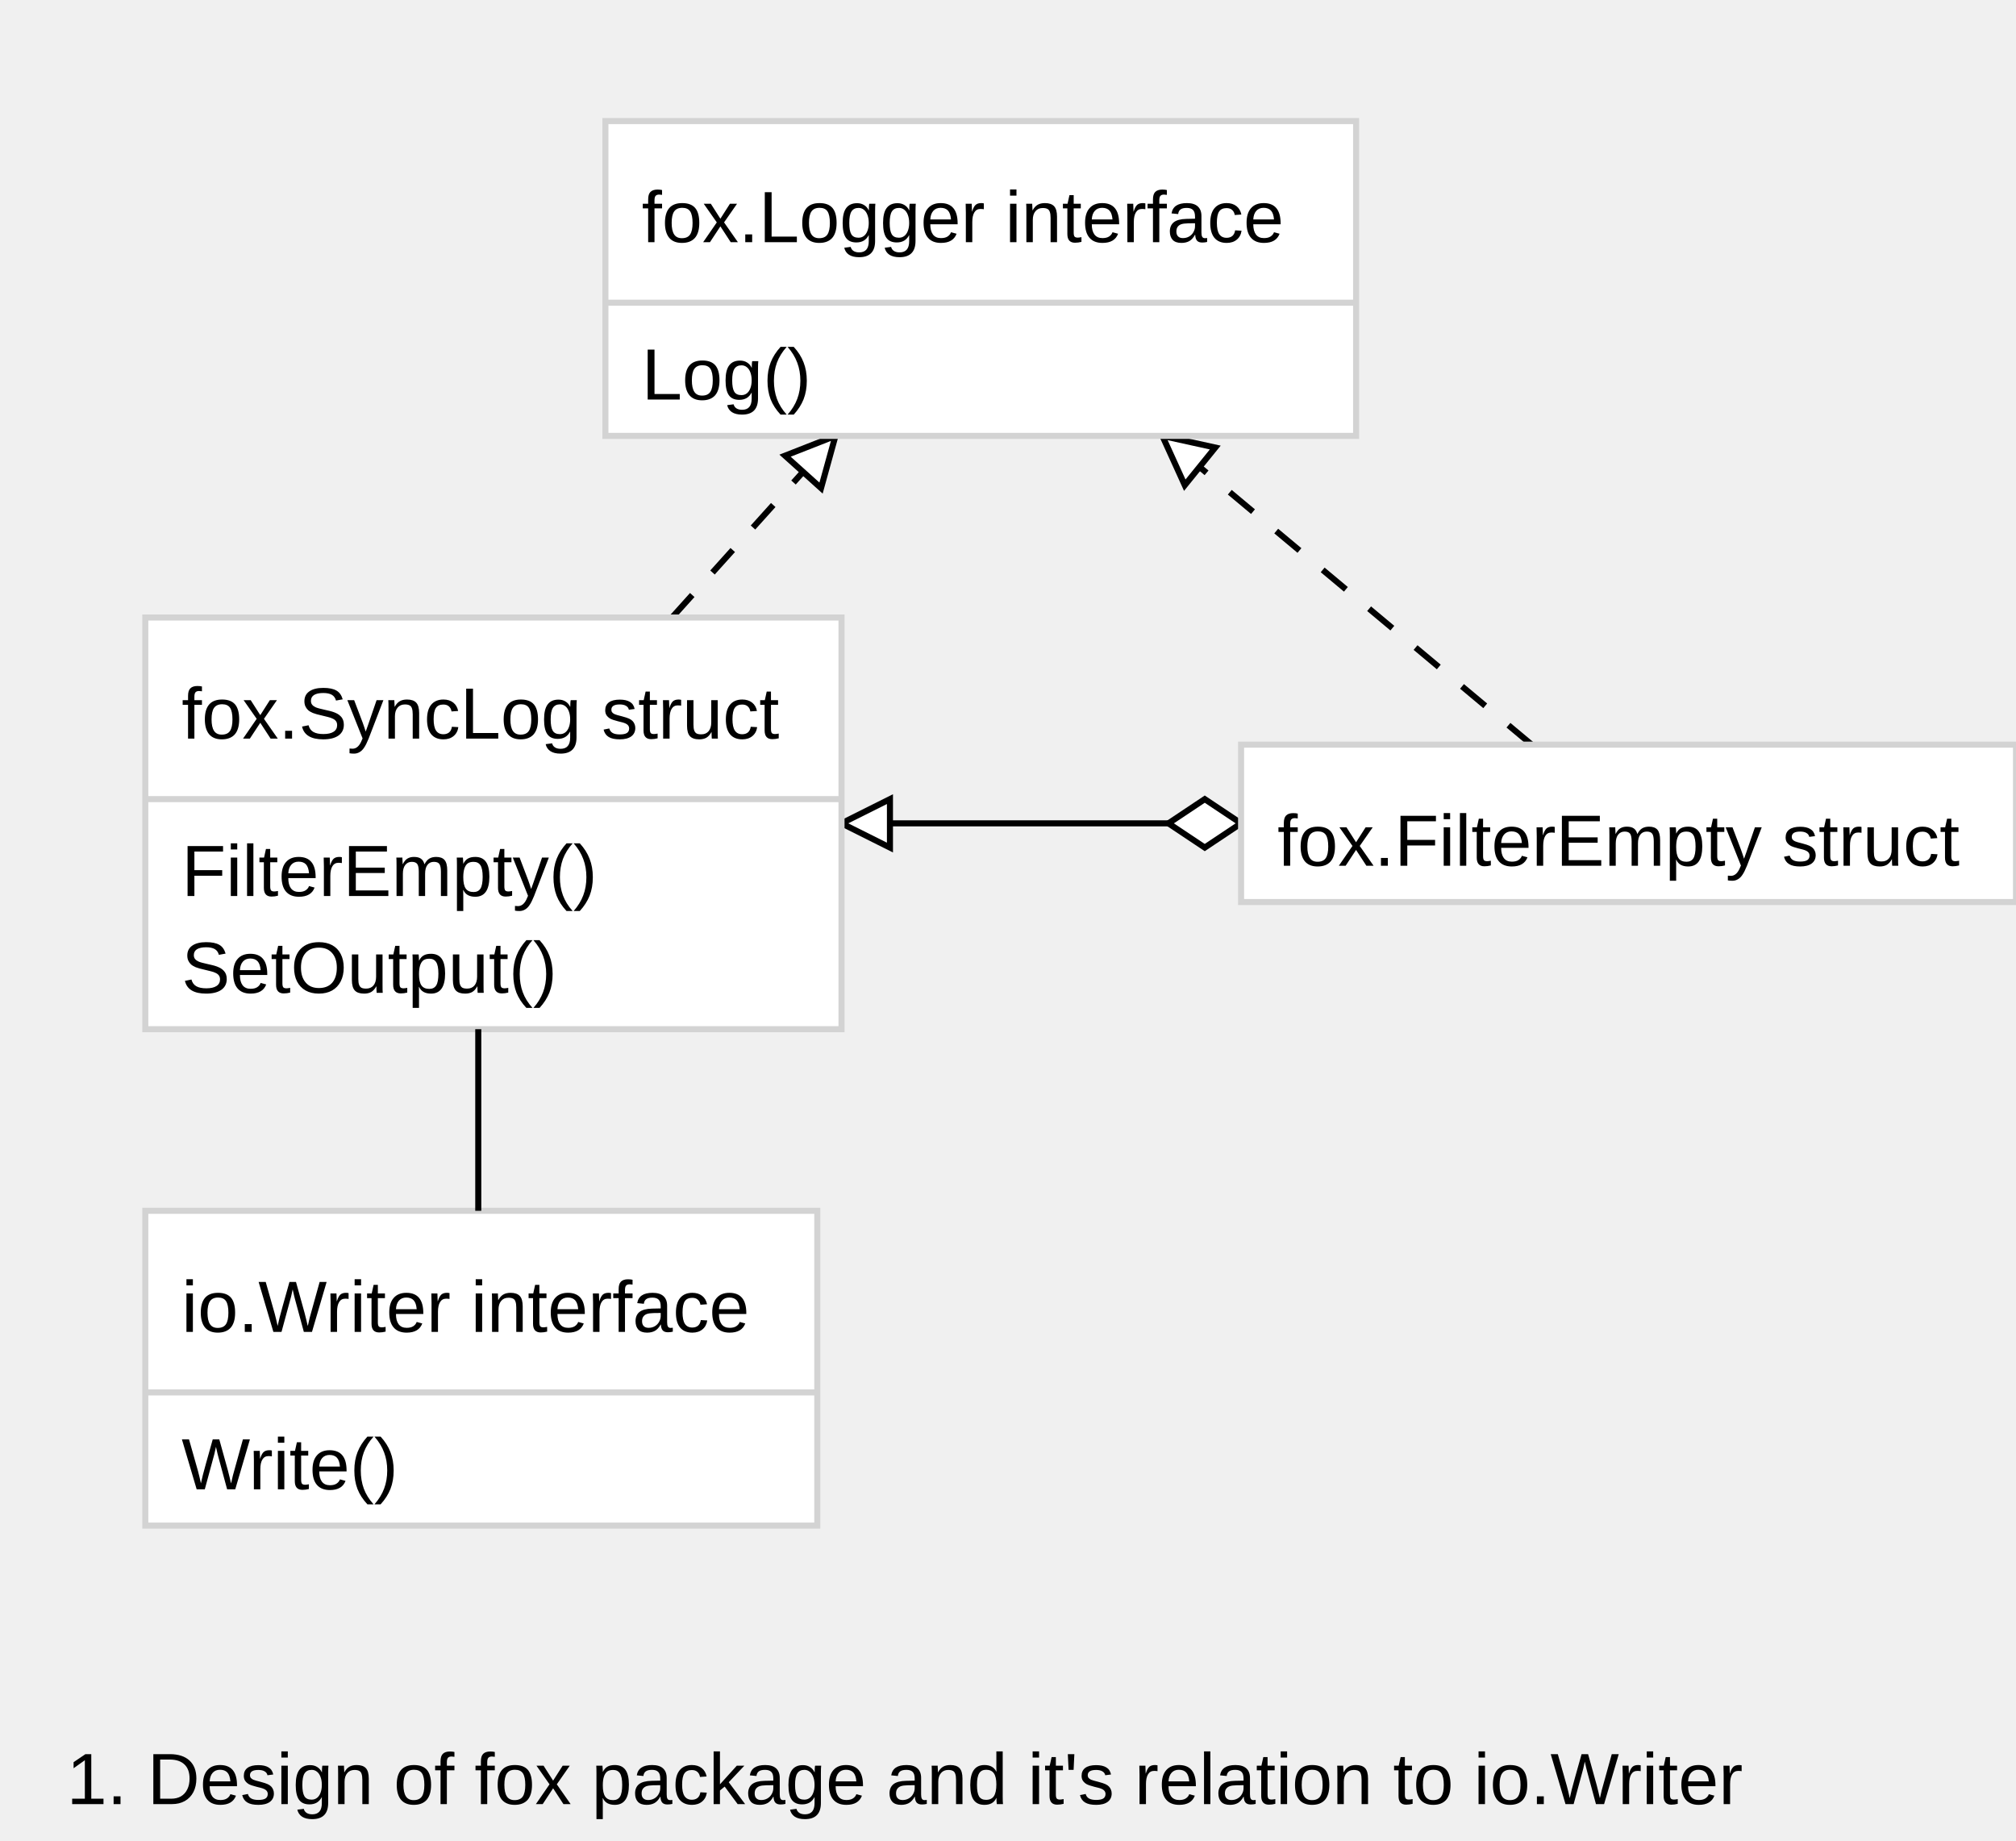
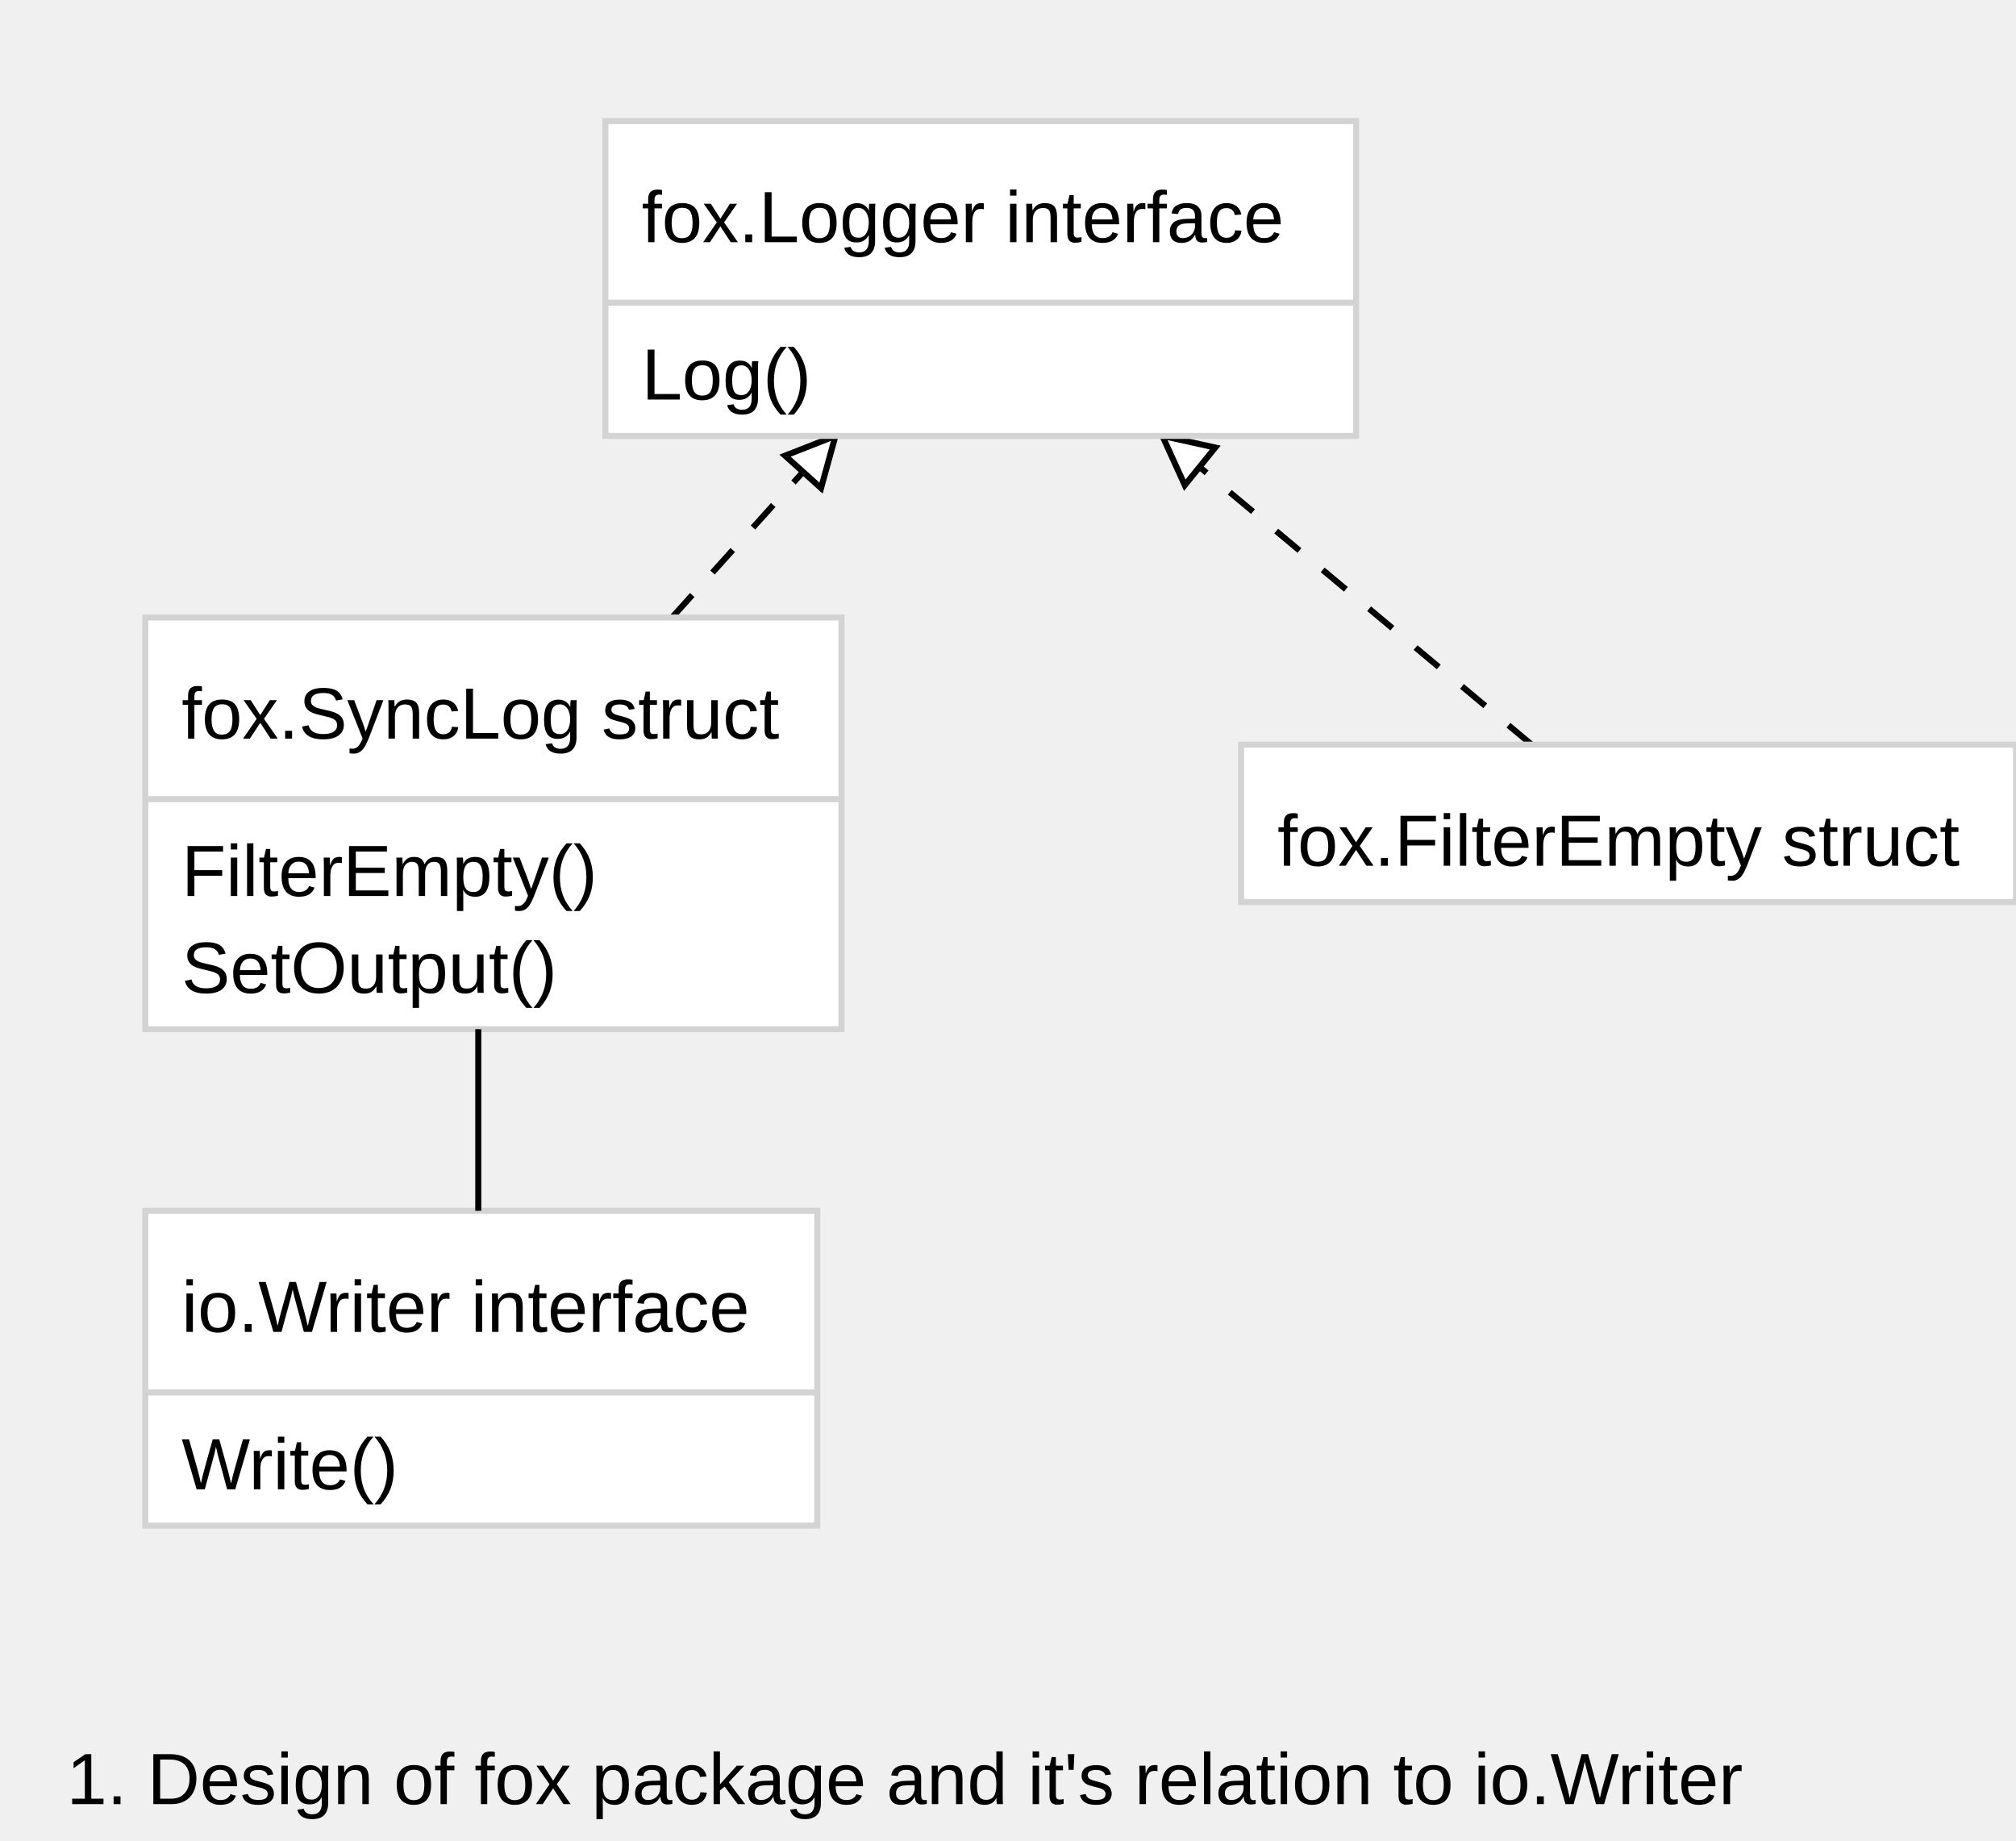
<svg xmlns="http://www.w3.org/2000/svg" width="333" height="304" font-family="Arial, Helvetica, sans-serif">
-   <path stroke="black" d="M205,136 L139,136" />
-   <g transform="rotate(180 205 136)">
-     <path stroke="black" fill="#ffffff" d="M205,136 l 6,-4 6,4 -6,4 -6,-4" />
-   </g>
-   <g transform="rotate(180 139 136)">
-     <path stroke="black" fill="#ffffff" d="M139,136 l-8,-4 l 0,8 Z" />
-   </g>
  <path stroke="black" stroke-dasharray="5,5,5" d="M253,123 L192,72" />
  <g transform="rotate(219 192 72)">
    <path stroke="black" fill="#ffffff" d="M192,72 l-8,-4 l 0,8 Z" />
  </g>
  <path stroke="black" stroke-dasharray="5,5,5" d="M111,102 L138,72" />
  <g transform="rotate(-48 138 72)">
    <path stroke="black" fill="#ffffff" d="M138,72 l-8,-4 l 0,8 Z" />
  </g>
  <rect stroke="#d3d3d3" fill="#ffffff" x="100" y="20" width="124" height="52" />
  <line stroke="#d3d3d3" x1="100" y1="50" x2="224" y2="50" />
  <text font-family="Arial,Helvetica,sans-serif" font-size="12px" x="106" y="66">Log()</text>
  <text font-family="Arial,Helvetica,sans-serif" font-size="12px" x="106" y="40">fox.Logger interface</text>
  <rect stroke="#d3d3d3" fill="#ffffff" x="24" y="102" width="115" height="68" />
  <line stroke="#d3d3d3" x1="24" y1="132" x2="139" y2="132" />
  <text font-family="Arial,Helvetica,sans-serif" font-size="12px" x="30" y="148">FilterEmpty()</text>
  <text font-family="Arial,Helvetica,sans-serif" font-size="12px" x="30" y="164">SetOutput()</text>
  <text font-family="Arial,Helvetica,sans-serif" font-size="12px" x="30" y="122">fox.SyncLog struct</text>
  <rect stroke="#d3d3d3" fill="#ffffff" x="205" y="123" width="128" height="26" />
  <text font-family="Arial,Helvetica,sans-serif" font-size="12px" x="211" y="143">fox.FilterEmpty struct</text>
  <rect stroke="#d3d3d3" fill="#ffffff" x="24" y="200" width="111" height="52" />
  <line stroke="#d3d3d3" x1="24" y1="230" x2="135" y2="230" />
  <text font-family="Arial,Helvetica,sans-serif" font-size="12px" x="30" y="246">Write()</text>
  <text font-family="Arial,Helvetica,sans-serif" font-size="12px" x="30" y="220">io.Writer interface</text>
  <path stroke="black" d="M79,170 L79,200" />
  <text font-family="Arial,Helvetica,sans-serif" font-size="12px" x="11" y="298">1. Design of fox package and it's relation to io.Writer</text>
</svg>
